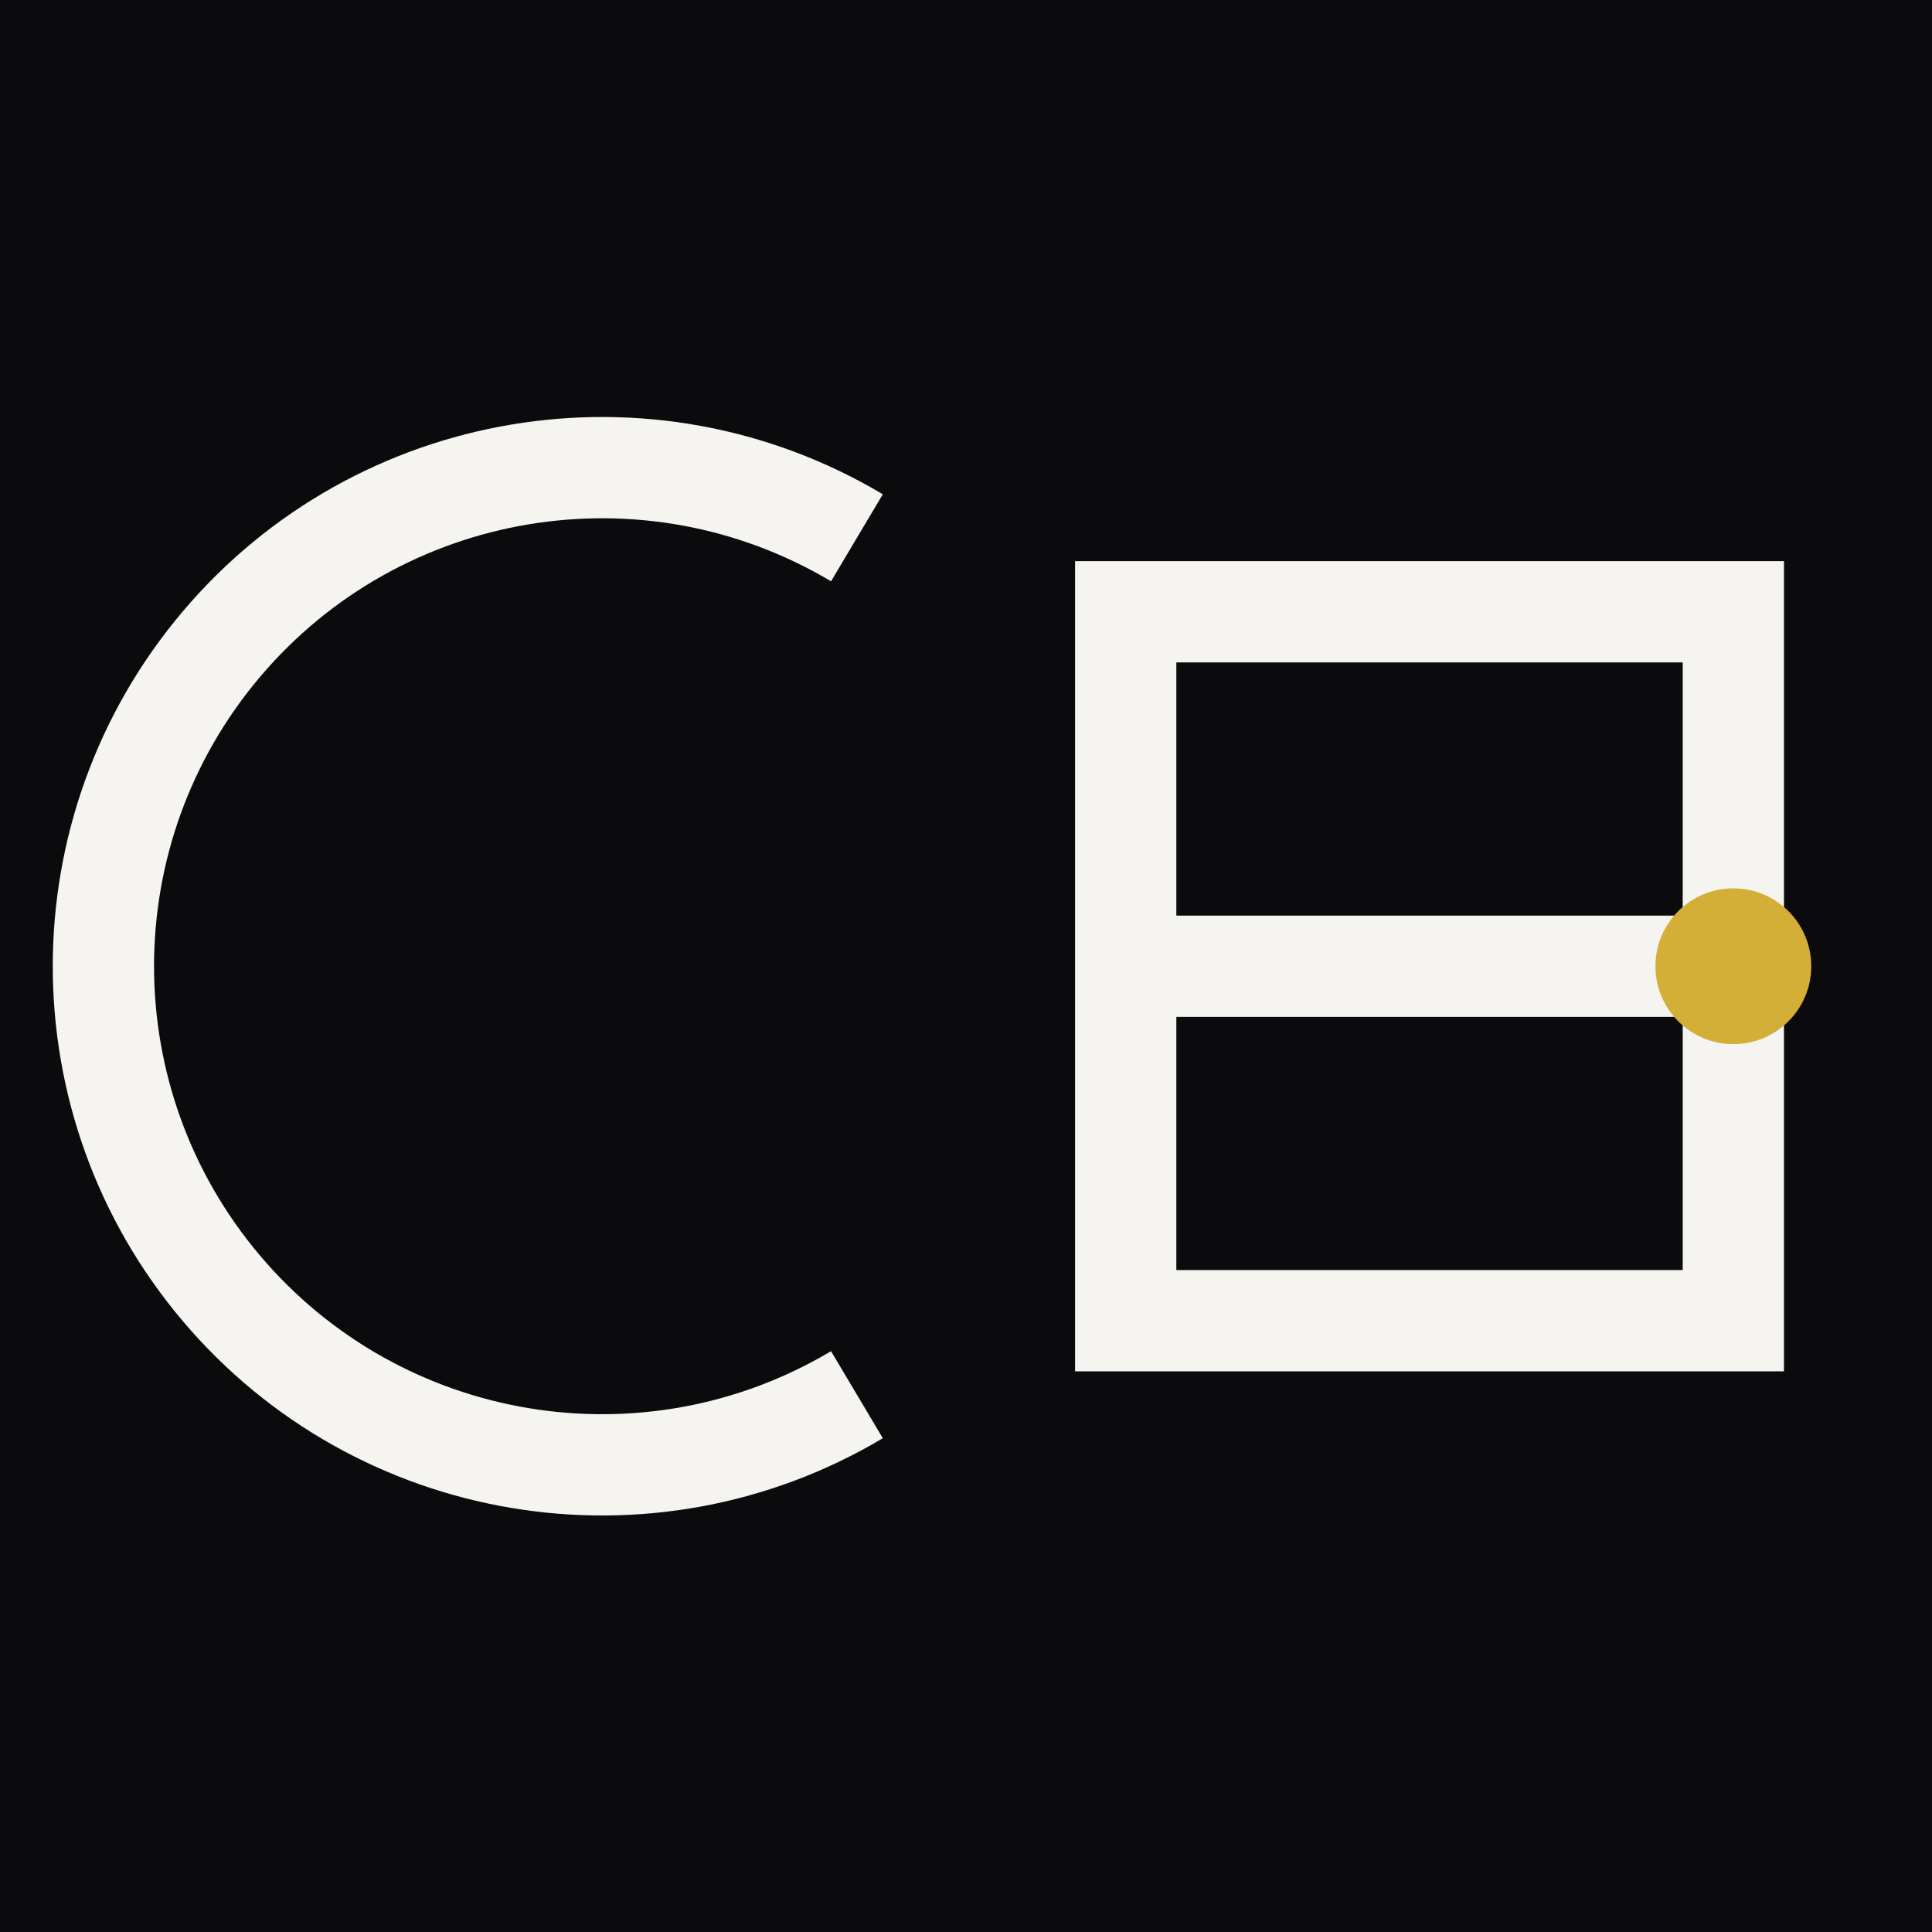
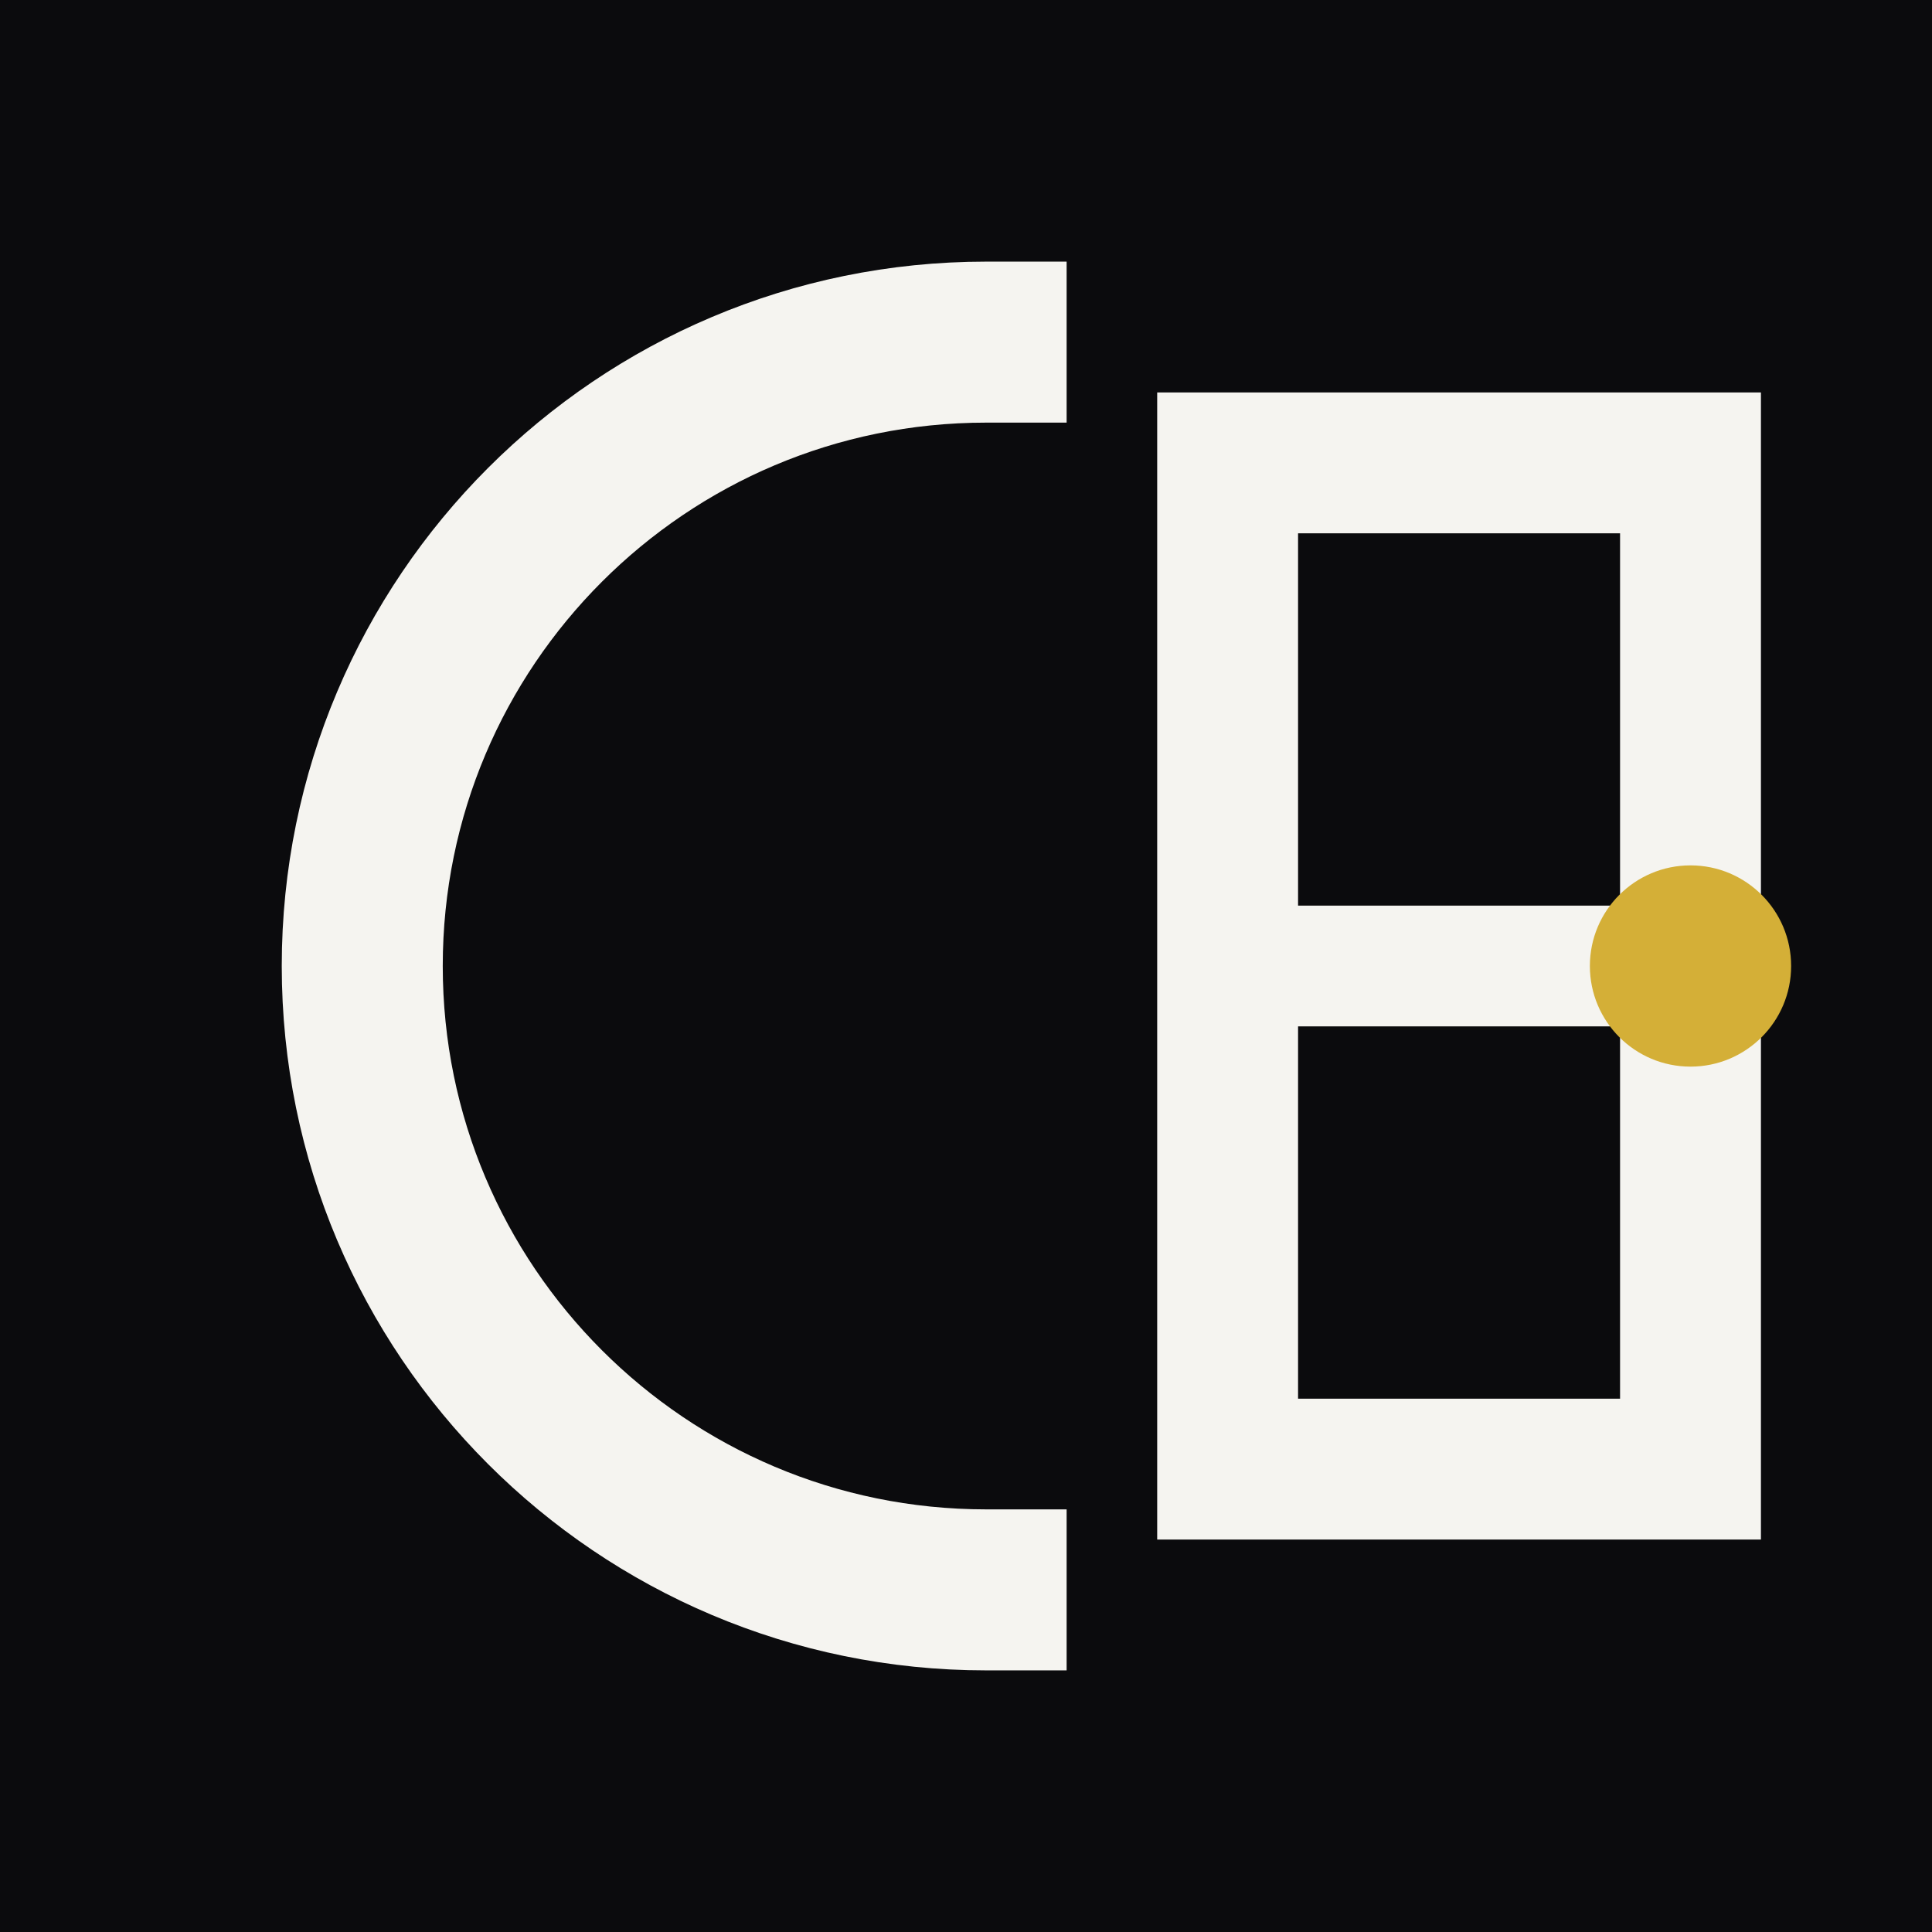
<svg xmlns="http://www.w3.org/2000/svg" width="1024" height="1024" viewBox="0 0 1024 1024">
  <rect width="1024" height="1024" fill="#0b0b0d" />
-   <g transform="translate(0 124) scale(4.129032)" fill="none" stroke="#f5f4f0" stroke-linecap="butt" stroke-linejoin="miter">
-     <path d="M110 39a64 64 0 1 0 0 110" stroke-width="13" />
-     <path d="M144.5 48.5h78v91h-78z" stroke-width="13" />
-     <path d="M144.5 94h78" stroke-width="13" />
-     <circle cx="222.5" cy="94" r="10" fill="#d4af37" stroke="none" />
+   <g transform="scale(10.66667)" fill="none" stroke="#f5f4f0" stroke-linecap="square" stroke-linejoin="miter">
+     <path d="M49 17a31 31 0 1 0 0 62" stroke-width="8" />
+     <path d="M61 23h23v50H61z" stroke-width="7" />
+     <rect x="58" y="45" width="29" height="6" fill="#f5f4f0" stroke="none" />
+     <circle cx="84" cy="48" r="5" fill="#d4af37" stroke="none" />
  </g>
</svg>
